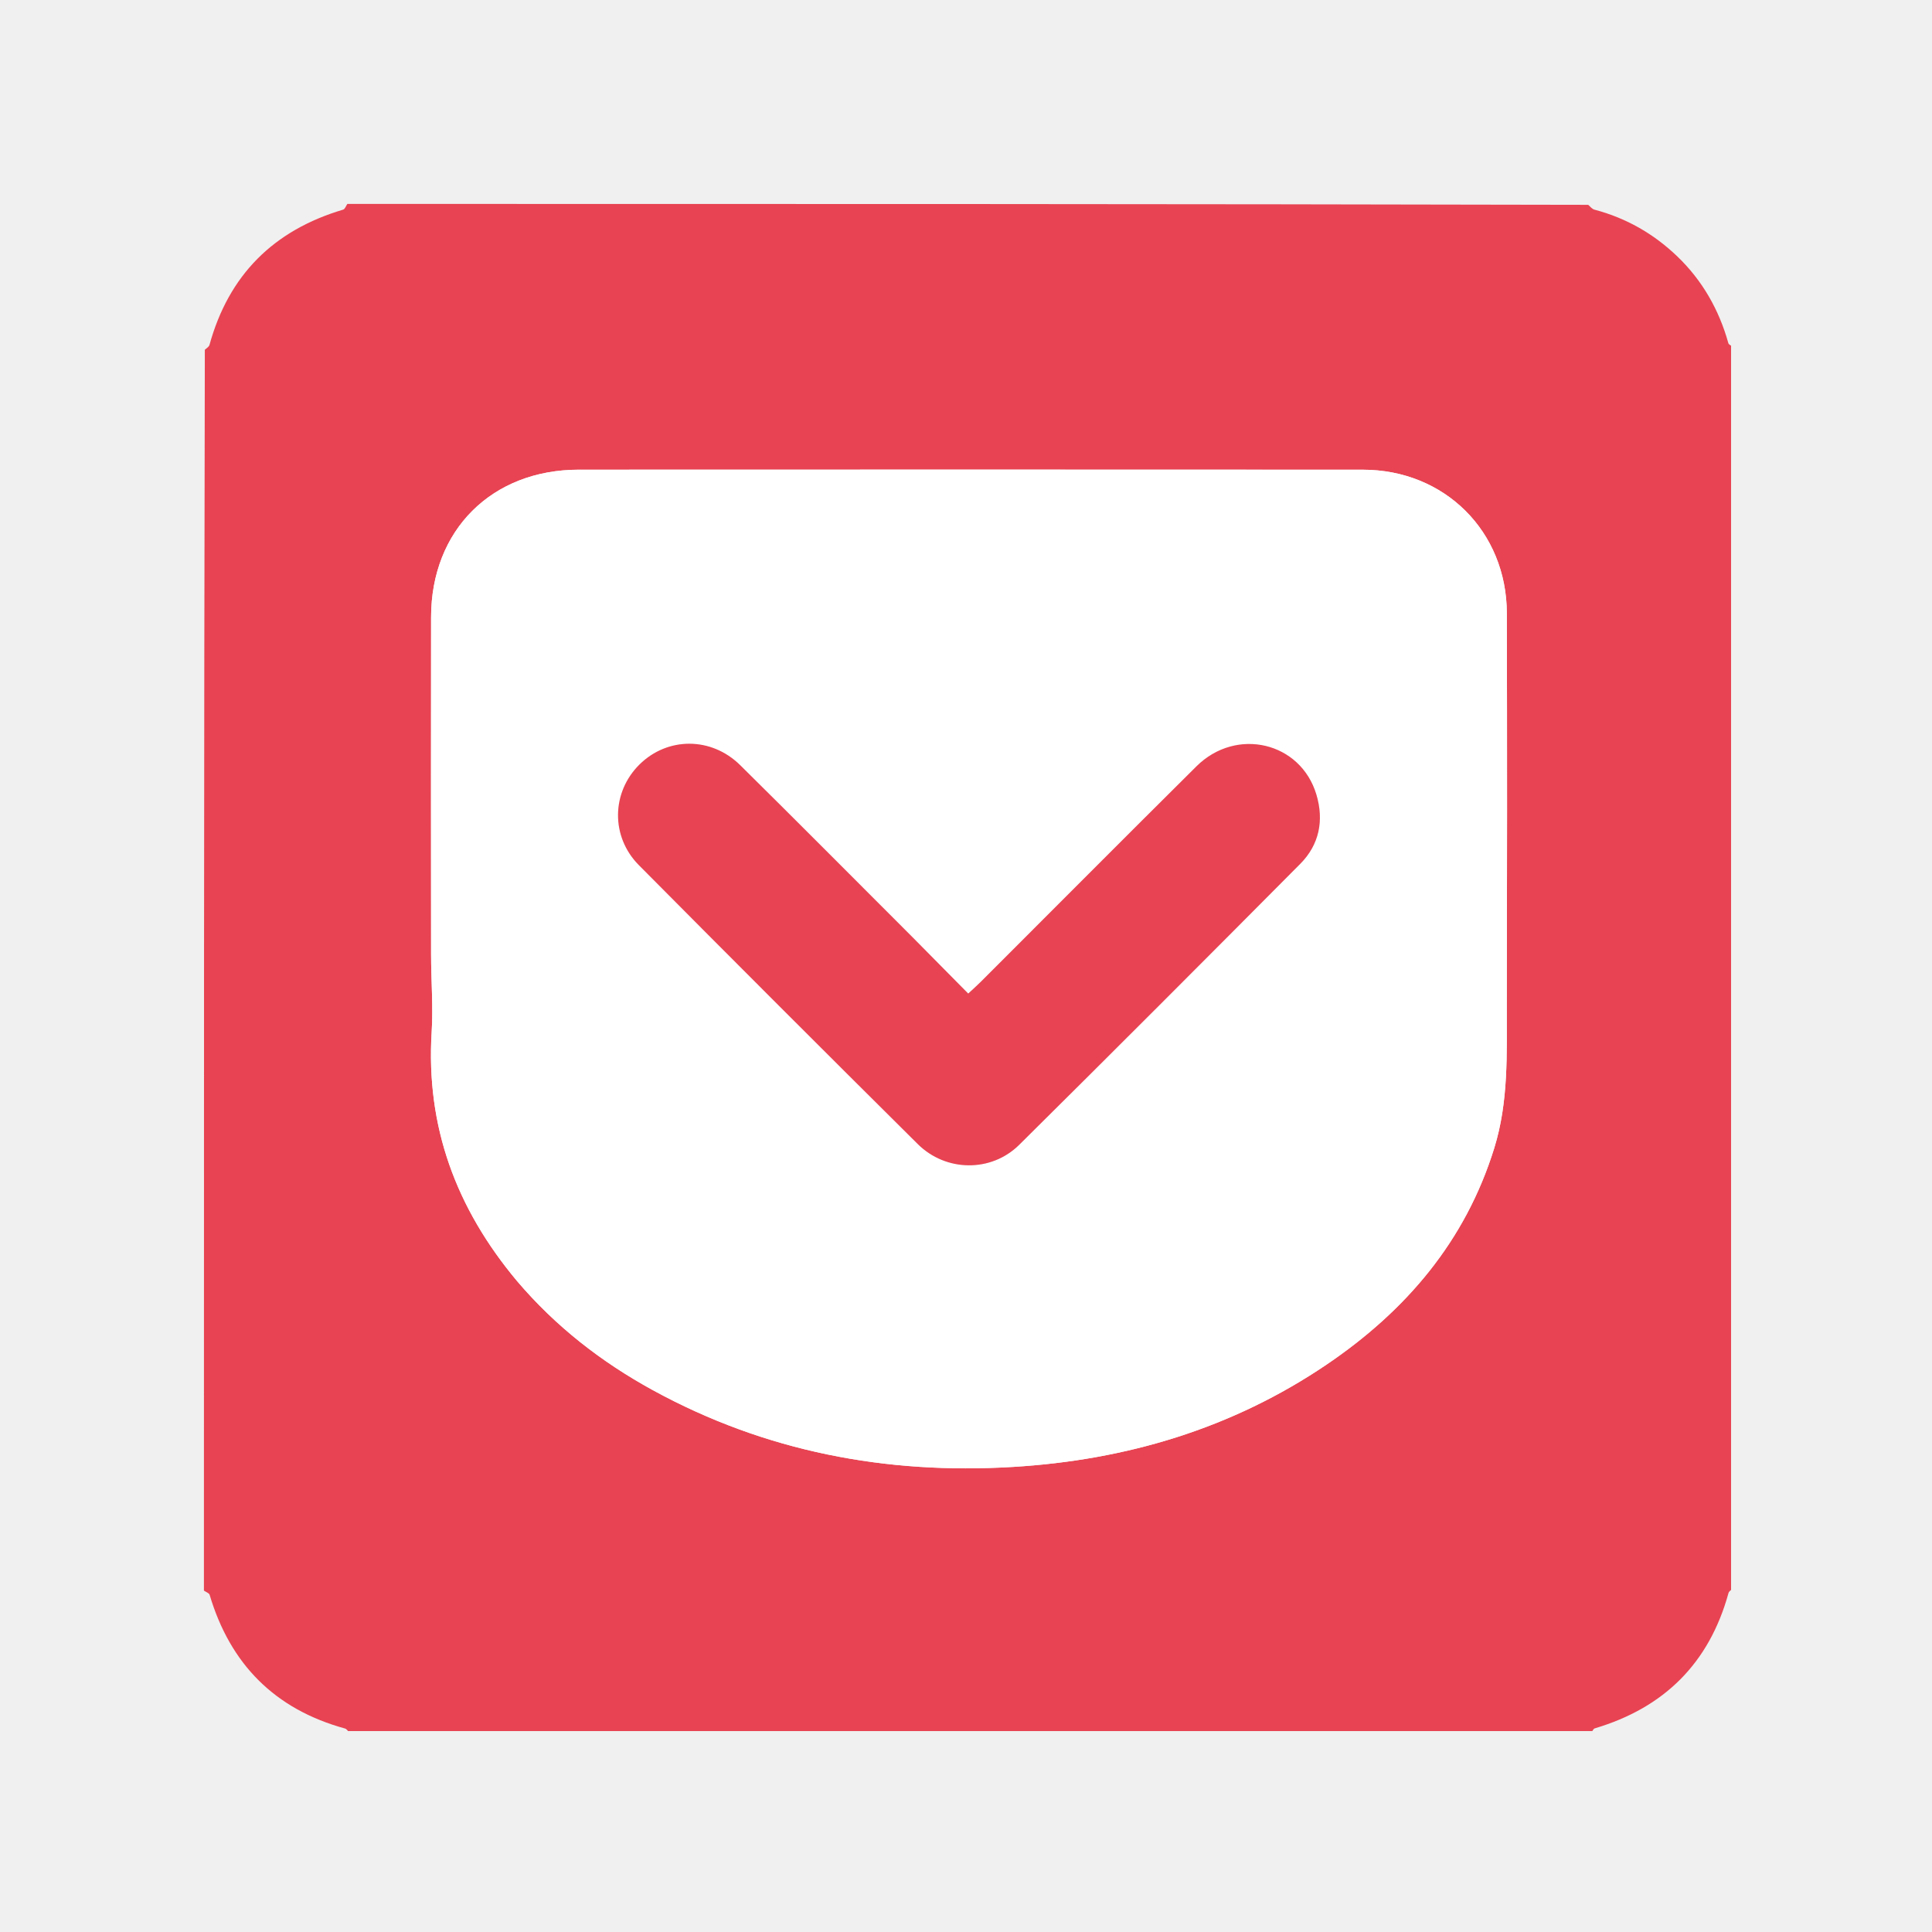
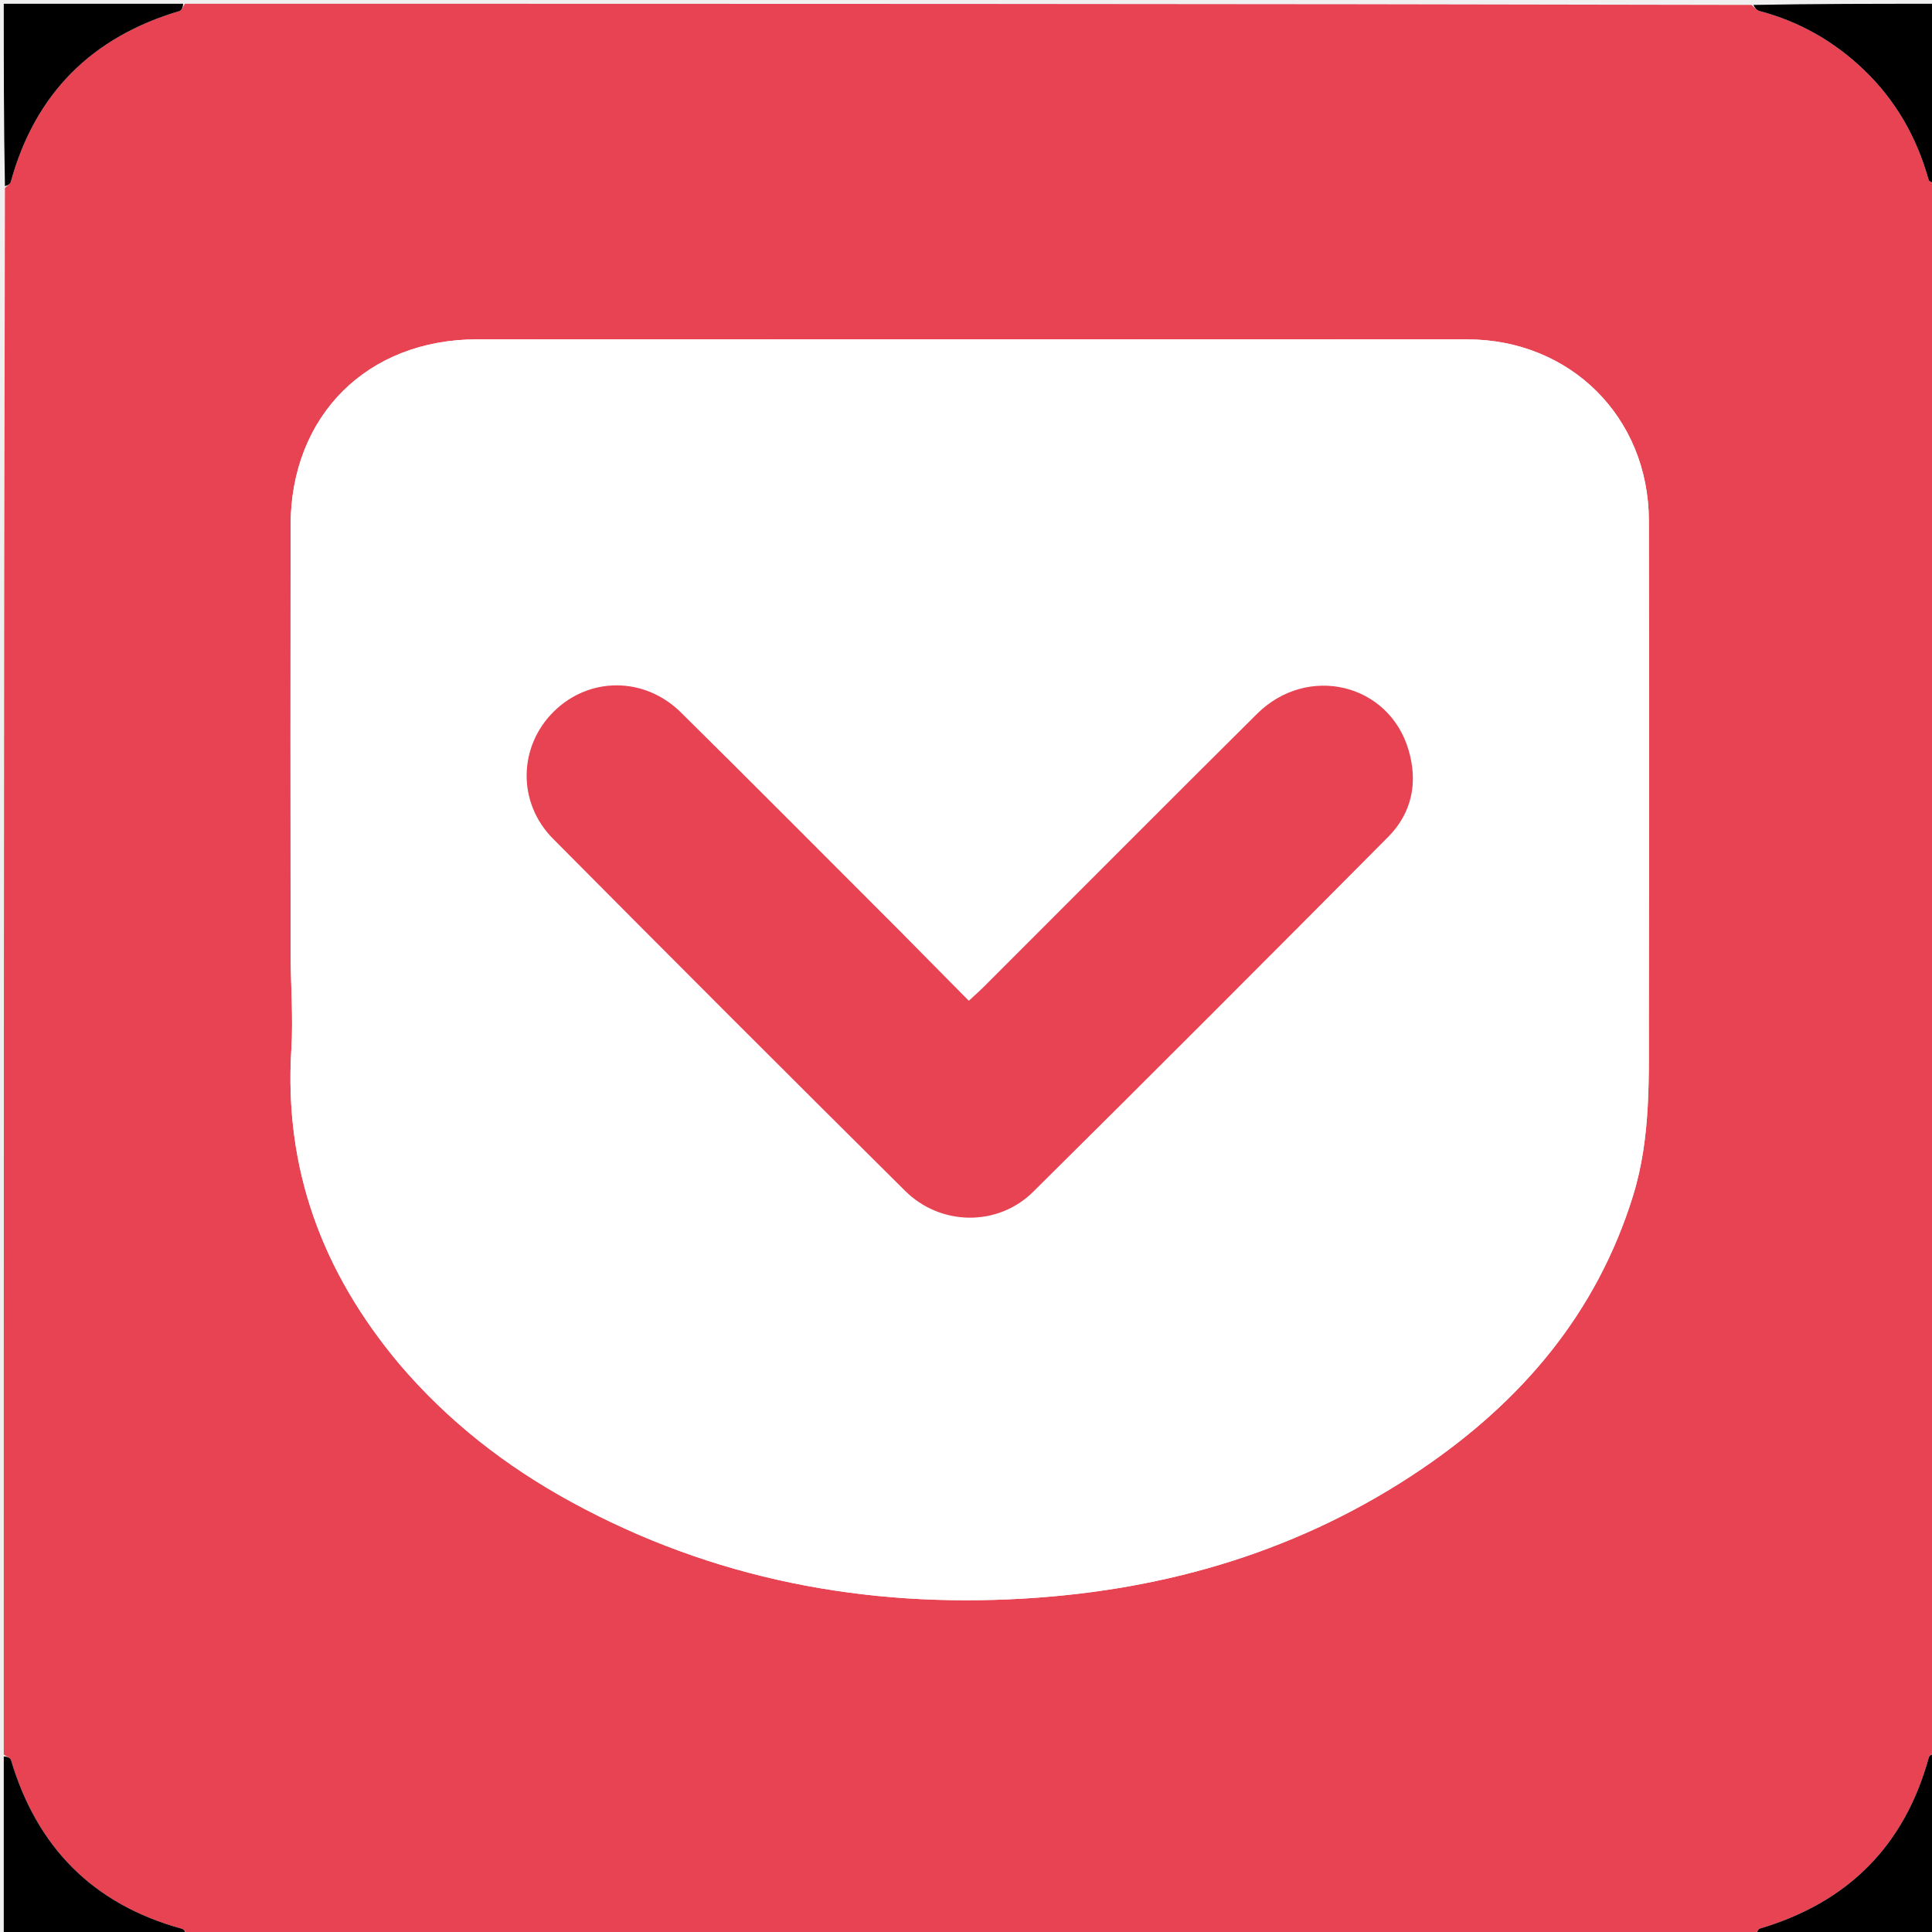
- <svg xmlns="http://www.w3.org/2000/svg" width="250" height="250" fill="none">
-   <g clip-path="url(#a)">
-     <path fill="#E84352" d="M26.387 205.824c0-53.505 0-107.01.118-160.567.284-.24.542-.404.601-.621 2.497-9.072 8.316-14.843 17.299-17.51.234-.07.365-.485.544-.74 53.505 0 107.01 0 160.568.119.303.291.531.553.808.626 4.1 1.078 7.667 3.122 10.708 6.039 3.247 3.114 5.407 6.9 6.616 11.239.064.23.484.362.738.54 0 53.505 0 107.01-.118 160.568-.284.24-.542.403-.602.621-2.496 9.071-8.317 14.84-17.298 17.509-.234.07-.366.486-.545.74-53.505 0-107.01 0-160.567-.118-.24-.284-.404-.542-.621-.602-9.072-2.496-14.84-8.318-17.51-17.298-.07-.234-.485-.366-.74-.545Zm40.572-39.991c4.944 5.812 10.868 10.416 17.536 14.063 14.53 7.949 30.171 10.915 46.581 9.924 14.657-.886 28.36-4.955 40.611-13.262 10.258-6.956 17.933-15.948 21.67-27.997 1.868-6.025 1.61-12.214 1.624-18.38.041-16.944.044-33.889.003-50.833-.025-10.583-8.042-18.562-18.624-18.568-33.824-.018-67.649-.016-101.473-.002-11.259.005-19.091 7.83-19.105 19.064-.019 14.56-.012 29.121 0 43.682.003 3.347.28 6.708.075 10.04-.753 12.212 3.157 22.779 11.102 32.269Z" />
-     <path fill="#fff" d="M66.871 165.728c-7.856-9.384-11.766-19.952-11.014-32.164.206-3.332-.071-6.693-.074-10.04-.013-14.561-.02-29.121 0-43.682.013-11.233 7.846-19.06 19.105-19.064 33.824-.014 67.648-.016 101.473.003 10.582.005 18.598 7.984 18.624 18.567.04 16.944.037 33.889-.003 50.833-.015 6.166.244 12.355-1.625 18.38-3.737 12.049-11.412 21.041-21.67 27.997-12.25 8.307-25.954 12.376-40.61 13.262-16.411.991-32.05-1.975-46.582-9.924-6.668-3.647-12.592-8.251-17.624-14.168Zm51.215-44.449c-7.429-7.425-14.829-14.882-22.302-22.264-3.743-3.698-9.405-3.67-13.029-.091-3.624 3.579-3.763 9.317-.08 13.029a6633.97 6633.97 0 0 0 36.087 36.091c3.637 3.61 9.5 3.683 13.121.097 12.18-12.062 24.286-24.197 36.369-36.357 2.47-2.486 3.087-5.623 2.093-8.956-2.033-6.815-10.359-8.79-15.523-3.663-9.33 9.261-18.601 18.582-27.9 27.874-.488.487-1.006.943-1.632 1.528a23363.2 23363.2 0 0 0-7.204-7.288Z" />
-     <path fill="#E84352" d="m118.181 121.376 7.107 7.191c.626-.585 1.145-1.041 1.632-1.528 9.299-9.292 18.57-18.613 27.9-27.875 5.165-5.127 13.49-3.151 15.523 3.664.994 3.333.378 6.47-2.093 8.956-12.082 12.16-24.189 24.295-36.368 36.357-3.621 3.586-9.485 3.513-13.121-.097a6634.08 6634.08 0 0 1-36.088-36.091c-3.683-3.712-3.543-9.45.08-13.03 3.624-3.579 9.286-3.606 13.03.092 7.473 7.382 14.872 14.839 22.398 22.361Z" />
-   </g>
-   <defs>
-     <clipPath id="a">
-       <path fill="#fff" d="M26 26h198v198H26z" />
-     </clipPath>
-   </defs>
+ <svg xmlns="http://www.w3.org/2000/svg" xml:space="preserve" viewBox="0 0 512 512">
+   <path fill="#E84352" d="M1 465c0-138.357 0-276.713.306-415.204.734-.622 1.4-1.044 1.555-1.607C9.317 24.732 24.364 9.81 47.59 2.912c.606-.18.946-1.255 1.409-1.912 138.357 0 276.713 0 415.205.305.783.754 1.373 1.43 2.09 1.62 10.602 2.787 19.825 8.073 27.69 15.615 8.397 8.053 13.98 17.845 17.107 29.063.167.596 1.251.937 1.908 1.397 0 138.357 0 276.713-.305 415.205-.734.622-1.4 1.043-1.555 1.605-6.455 23.459-21.509 38.376-44.732 45.278-.605.18-.945 1.255-1.408 1.912-138.357 0-276.713 0-415.205-.306-.622-.733-1.043-1.4-1.605-1.554-23.459-6.456-38.374-21.511-45.278-44.732-.18-.606-1.255-.945-1.912-1.408m104.915-103.413c12.782 15.03 28.102 26.936 45.345 36.367 37.574 20.553 78.017 28.223 120.452 25.66 37.9-2.289 73.336-12.812 105.014-34.292 26.525-17.987 46.371-41.24 56.035-72.396 4.832-15.58 4.162-31.584 4.2-47.529.105-43.815.113-87.631.008-131.447-.065-27.366-20.795-47.998-48.158-48.013-87.465-.046-174.93-.042-262.396-.006-29.114.012-49.367 20.249-49.404 49.297-.047 37.652-.03 75.304.002 112.955.007 8.656.723 17.345.192 25.962-1.946 31.578 8.166 58.905 28.71 83.442z" />
+   <path d="M513 48.531c-.657.01-1.741-.332-1.908-.928-3.127-11.218-8.71-21.01-17.107-29.063-7.865-7.542-17.088-12.828-27.69-15.615-.717-.19-1.307-.866-1.625-1.62C480.927 1 496.853 1 513 1v47.531zM48.531 1c.006.657-.334 1.732-.94 1.912-23.227 6.897-38.274 21.82-44.73 45.277-.155.563-.821.985-1.555 1.142C1 33.073 1 17.147 1 1h47.531zM1 465.469c.657-.006 1.732.333 1.912.939 6.904 23.22 21.82 38.276 45.278 44.732.562.154.983.82 1.14 1.554C33.073 513 17.147 513 1 513v-47.531zM465.469 513c-.006-.657.334-1.732.94-1.912 23.222-6.902 38.276-21.82 44.73-45.278.156-.562.822-.983 1.556-1.14.305 16.257.305 32.183.305 48.33h-47.531z" />
+   <path fill="#FFF" d="M105.686 361.317c-20.315-24.267-30.427-51.594-28.48-83.172.53-8.617-.186-17.306-.193-25.962-.032-37.651-.05-75.303-.002-112.955.037-29.048 20.29-49.285 49.404-49.297 87.465-.036 174.93-.04 262.396.006 27.363.015 48.093 20.647 48.158 48.013.105 43.816.097 87.632-.008 131.447-.038 15.945.632 31.949-4.2 47.53-9.664 31.155-29.51 54.408-56.035 72.395-31.678 21.48-67.113 32.003-105.014 34.292-42.435 2.563-82.878-5.107-120.452-25.66-17.243-9.431-32.563-21.336-45.574-36.637M238.12 246.38c-19.212-19.202-38.346-38.483-57.67-57.572-9.68-9.564-24.321-9.493-33.691-.237-9.371 9.256-9.732 24.093-.209 33.693a17190.633 17190.633 0 0 0 93.318 93.327c9.403 9.333 24.566 9.522 33.929.25 31.494-31.19 62.8-62.572 94.043-94.014 6.39-6.43 7.983-14.541 5.412-23.16-5.257-17.623-26.784-22.73-40.14-9.473-24.125 23.949-48.1 48.05-72.145 72.08-1.26 1.26-2.602 2.44-4.22 3.95a54026.956 54026.956 0 0 0-18.627-18.844z" />
+   <path fill="#E84352" d="M238.371 246.629c6.21 6.28 12.17 12.312 18.377 18.594 1.618-1.51 2.96-2.69 4.22-3.95 24.046-24.03 48.02-48.131 72.146-72.08 13.355-13.258 34.882-8.15 40.14 9.473 2.57 8.619.977 16.73-5.413 23.16-31.243 31.442-62.549 62.823-94.043 94.014-9.363 9.272-24.526 9.083-33.929-.25a17190.633 17190.633 0 0 1-93.318-93.327c-9.523-9.6-9.162-24.437.209-33.693 9.37-9.256 24.01-9.327 33.691.237 19.324 19.089 38.458 38.37 57.92 57.822z" />
</svg>
